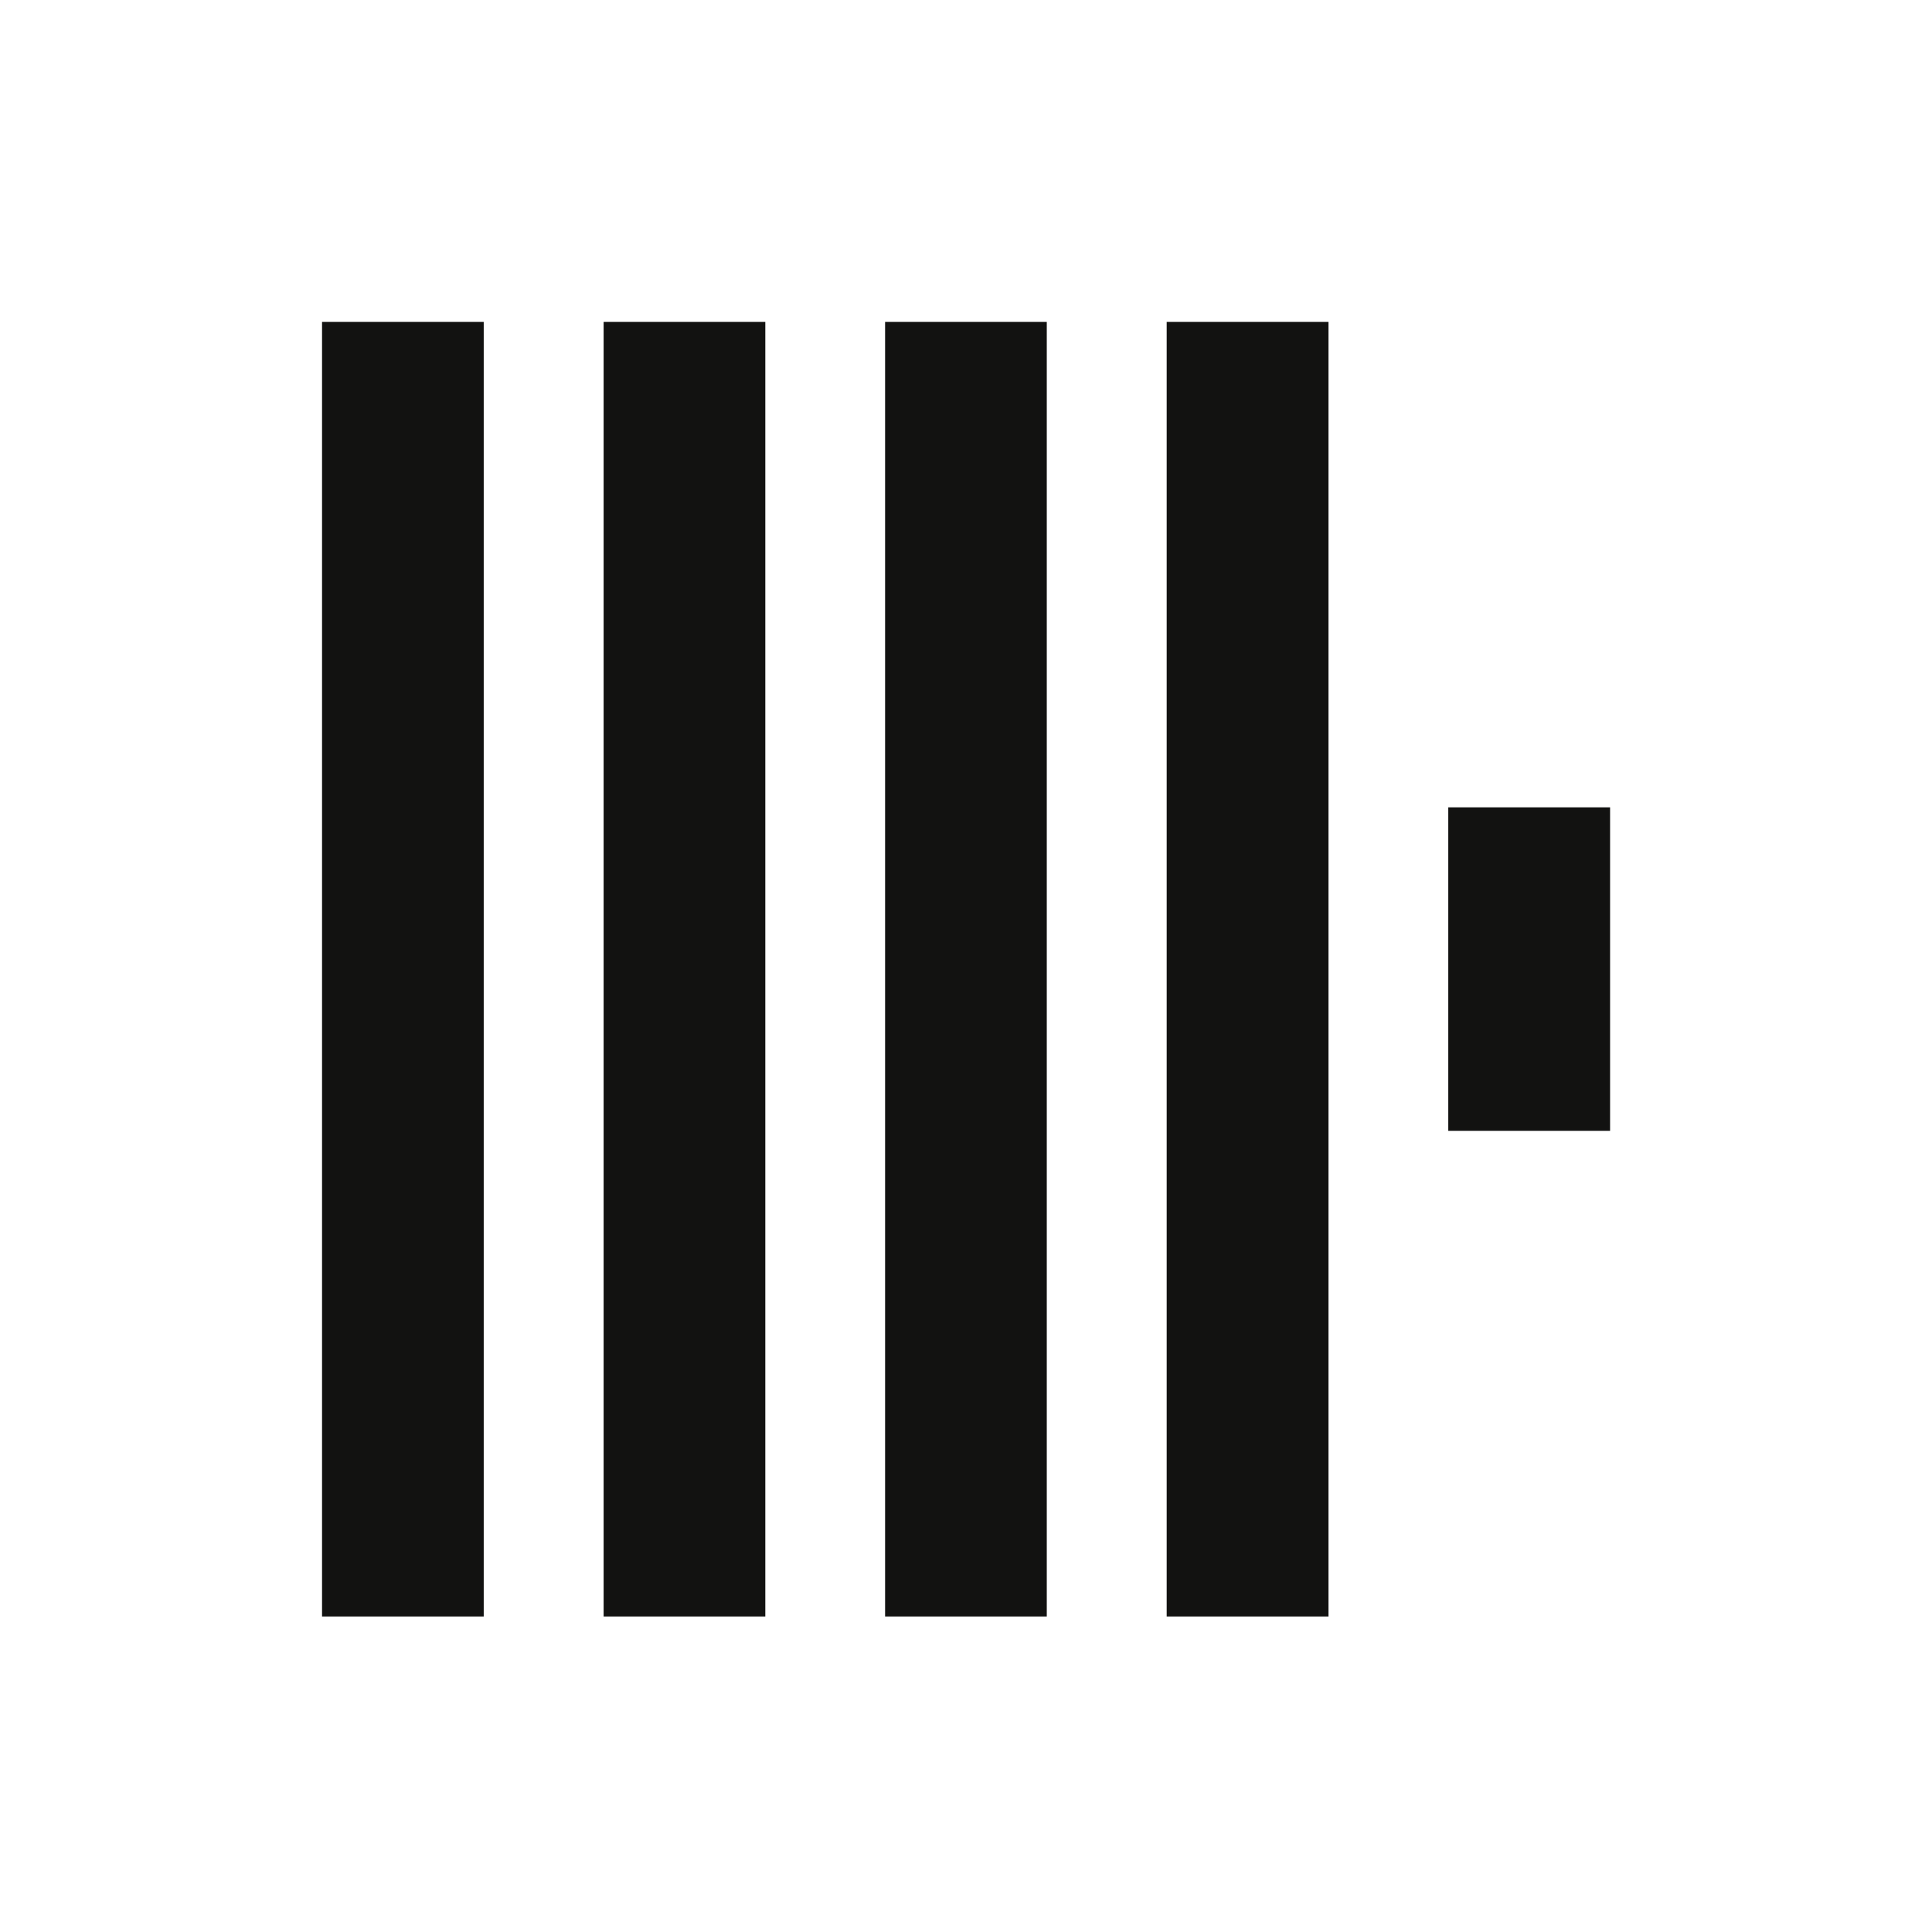
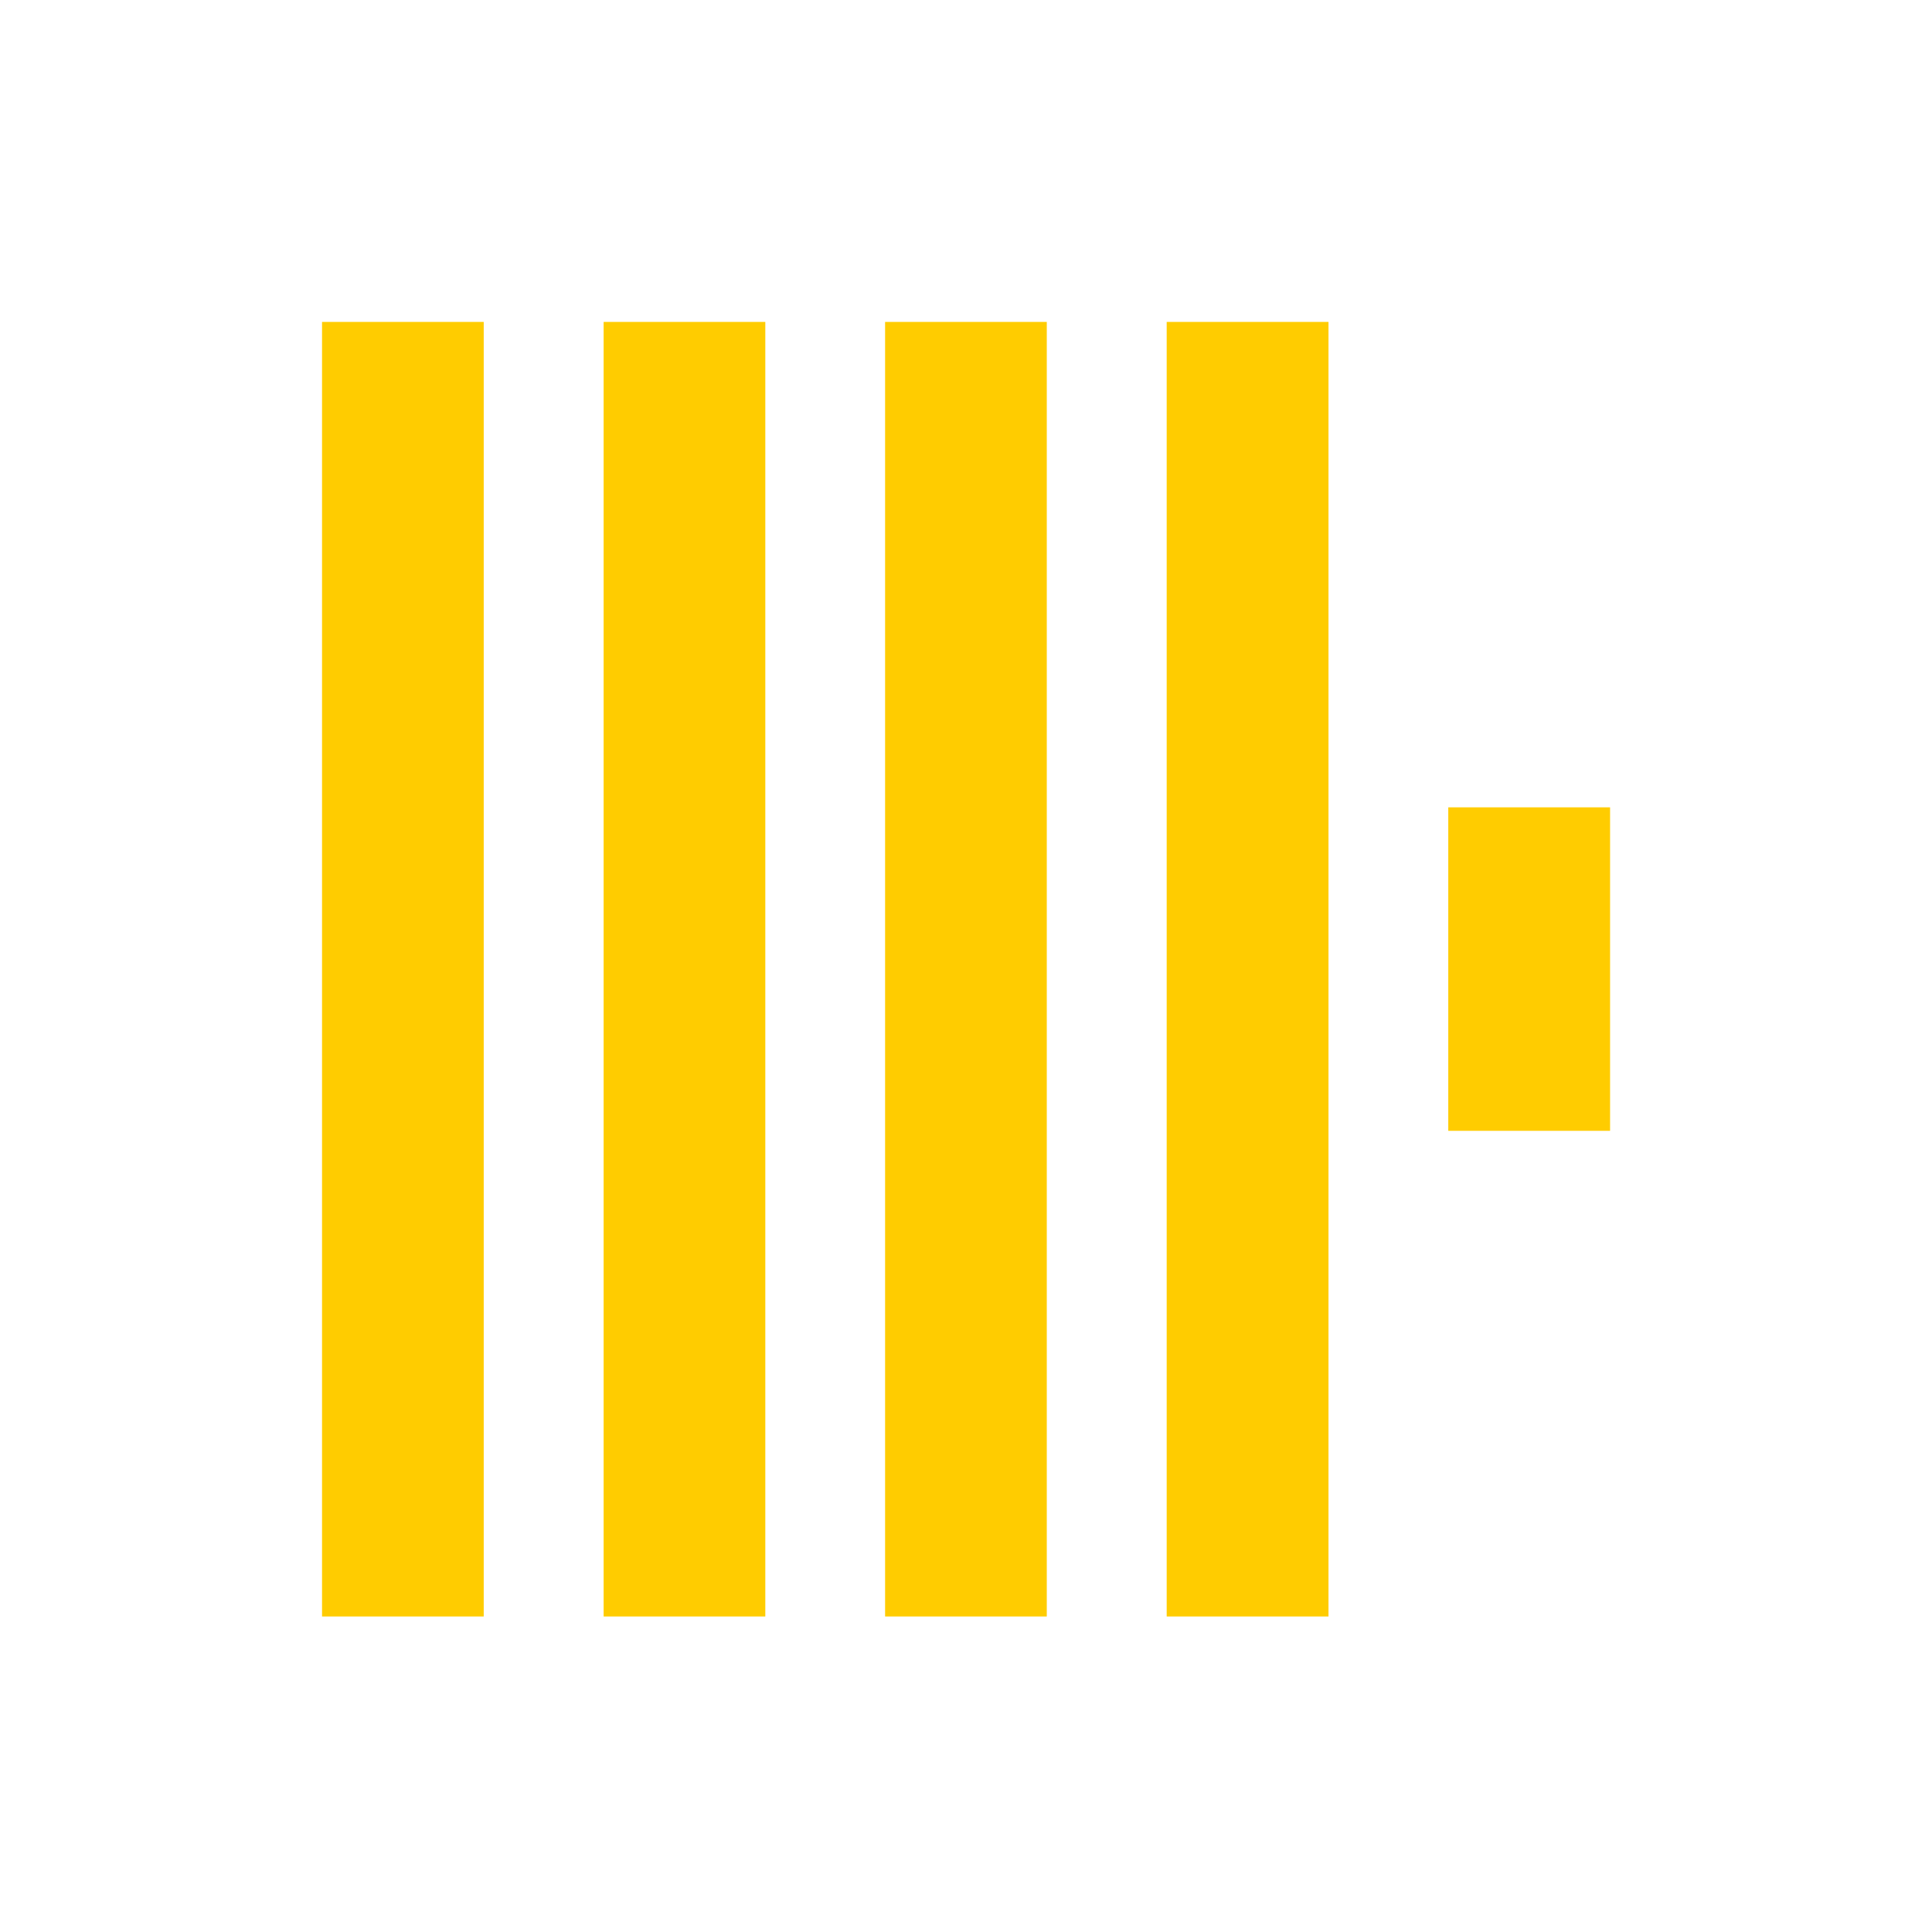
<svg xmlns="http://www.w3.org/2000/svg" width="16" height="16" viewBox="0 0 16 16" fill="none">
-   <path d="M4.006 13.387H2.667V2.666H4.006V13.387ZM6.338 13.387H4.999V2.666H6.338V13.387ZM8.669 13.387H7.33V2.666H8.669V13.387ZM11.002 13.387H9.662V2.666H11.002V13.387ZM13.334 9.365H11.994V6.686H13.334V9.365Z" fill="#121211" />
+   <path d="M4.006 13.387H2.667V2.666H4.006V13.387ZM6.338 13.387H4.999V2.666H6.338V13.387ZM8.669 13.387H7.33V2.666H8.669V13.387ZM11.002 13.387H9.662V2.666H11.002V13.387ZM13.334 9.365H11.994V6.686H13.334V9.365Z" fill="#fc0" />
</svg>
